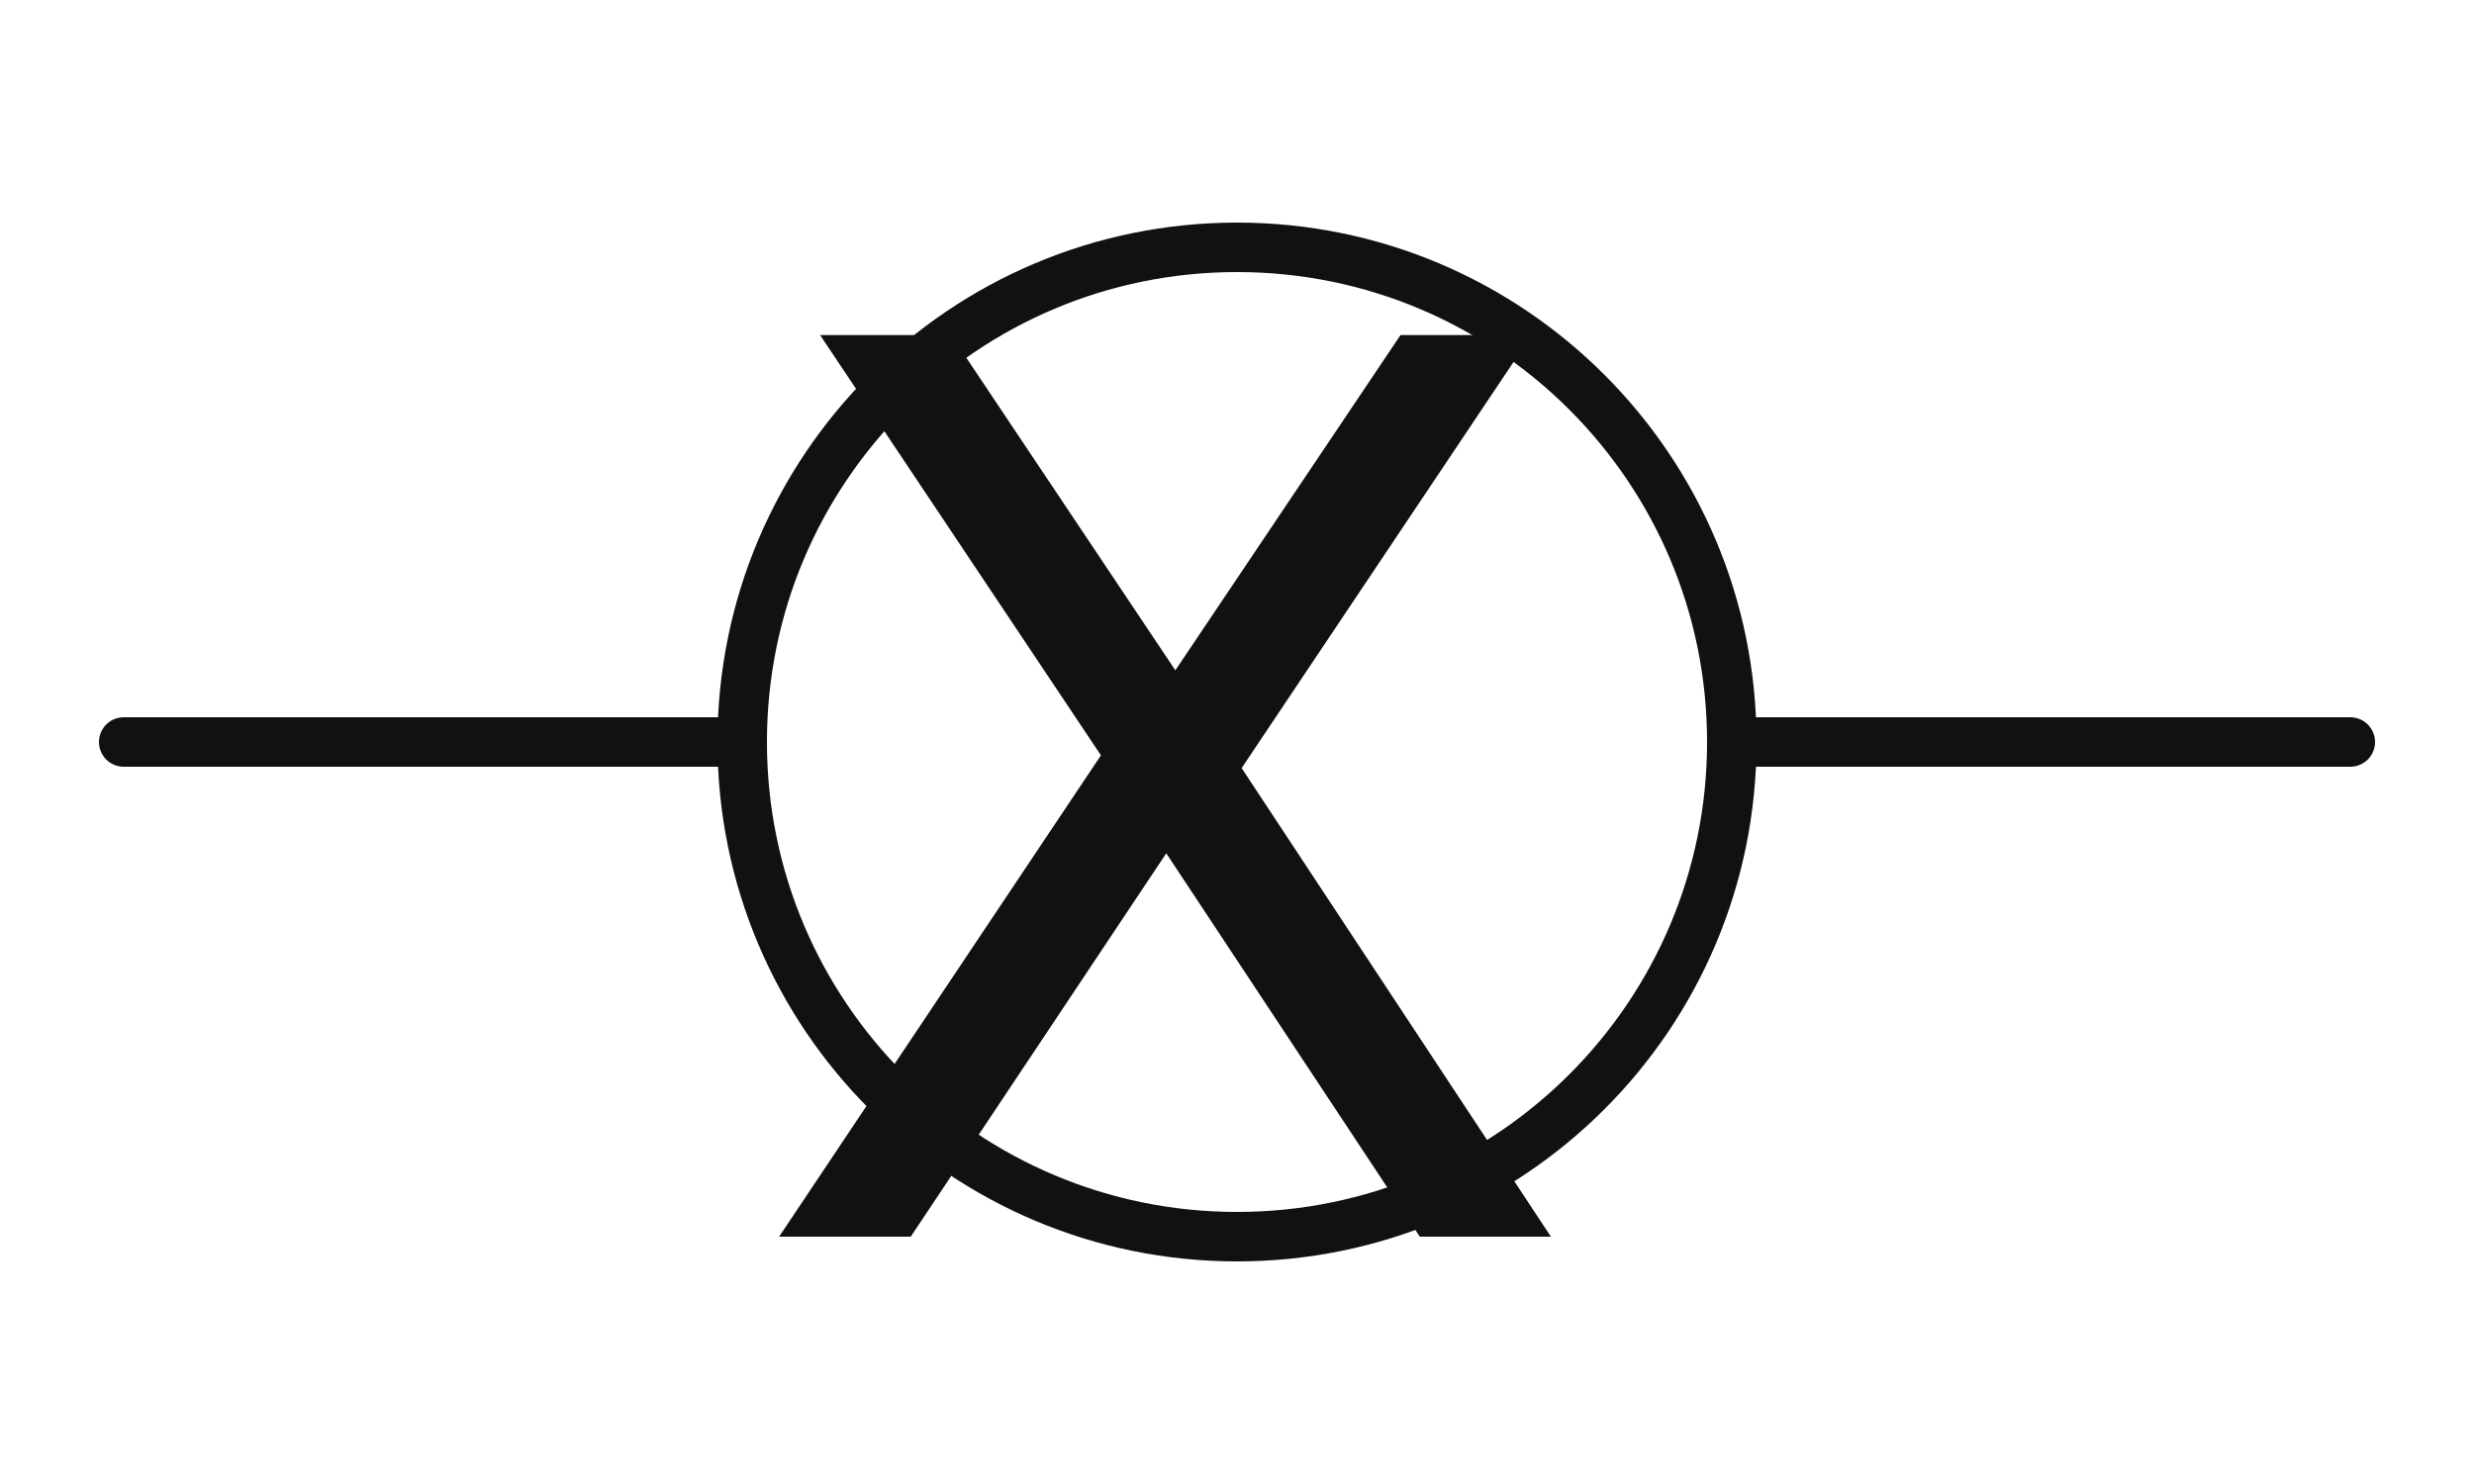
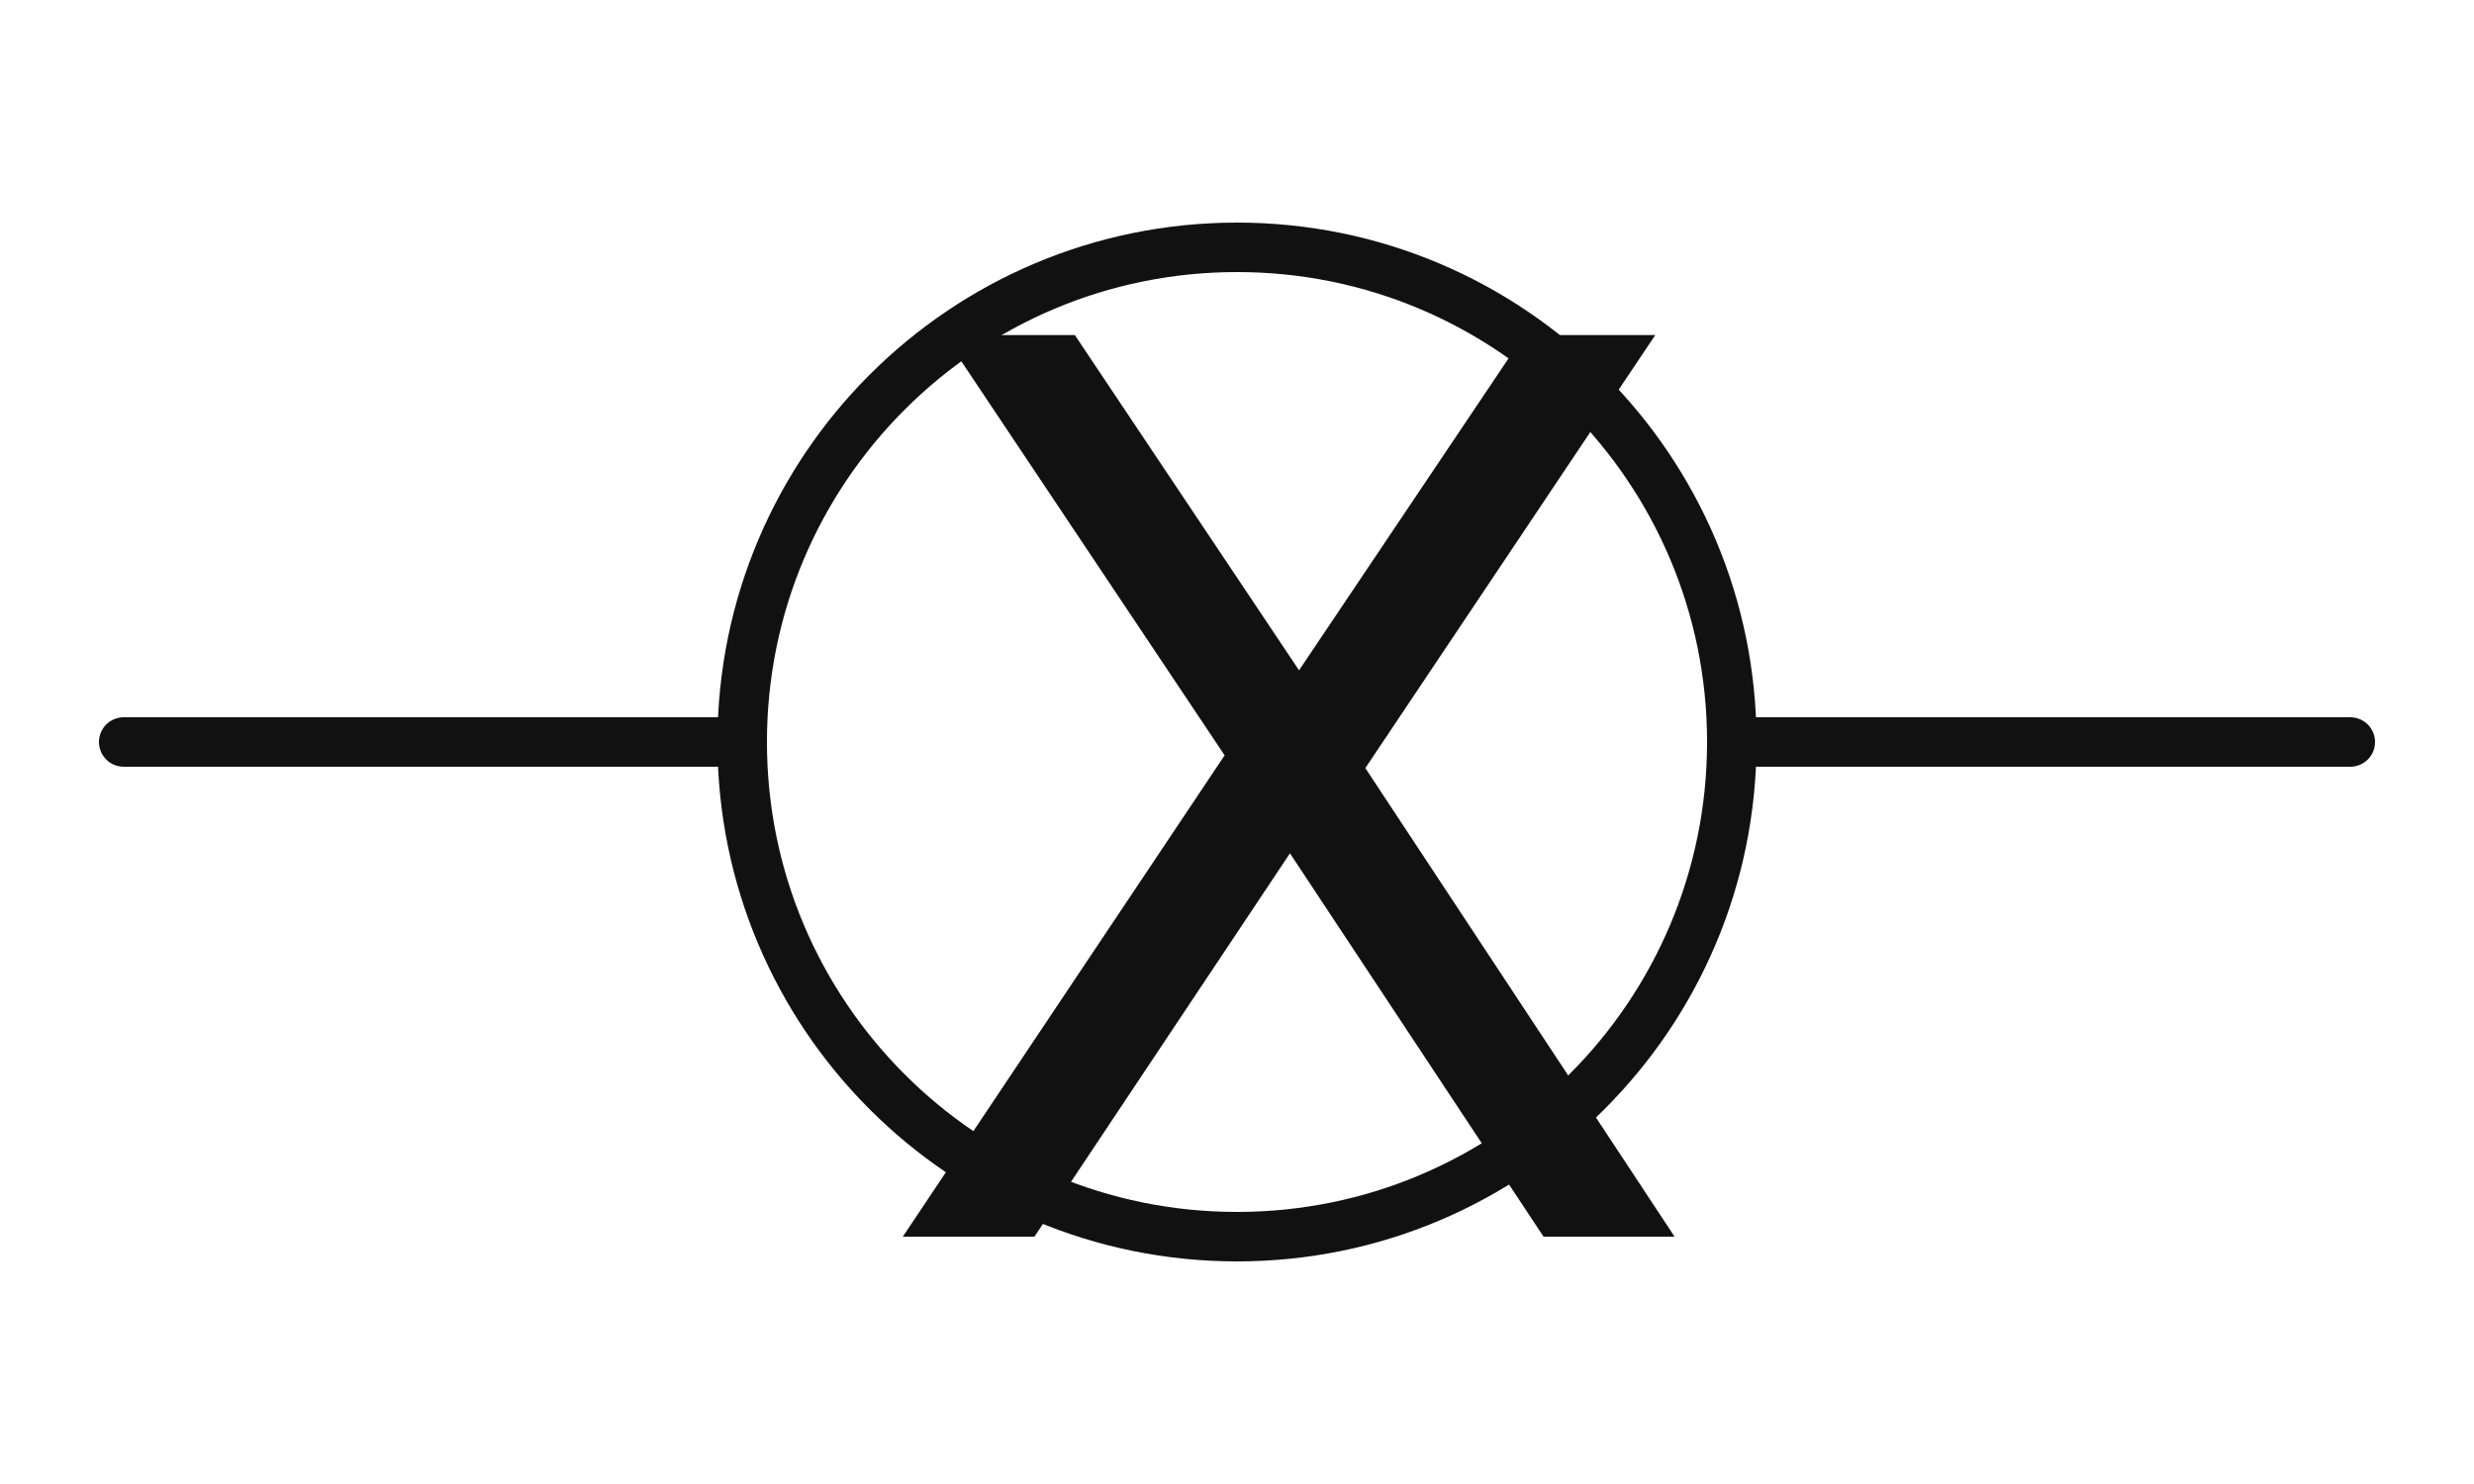
<svg xmlns="http://www.w3.org/2000/svg" viewBox="0 0 200 120" width="200" height="120" stroke="#111" fill="none" stroke-width="4" stroke-linecap="round" stroke-linejoin="round">
  <line x1="10" y1="60" x2="60" y2="60" />
  <line x1="140" y1="60" x2="190" y2="60" />
  <circle cx="100" cy="60" r="40" />
-   <text x="60" y="100" font-family="DejaVu Sans, Arial, sans-serif" font-size="100" fill="#111" stroke="none">X</text>
+   <text x="70" y="100" font-family="DejaVu Sans, Arial, sans-serif" font-size="100" fill="#111" stroke="none">X</text>
</svg>
